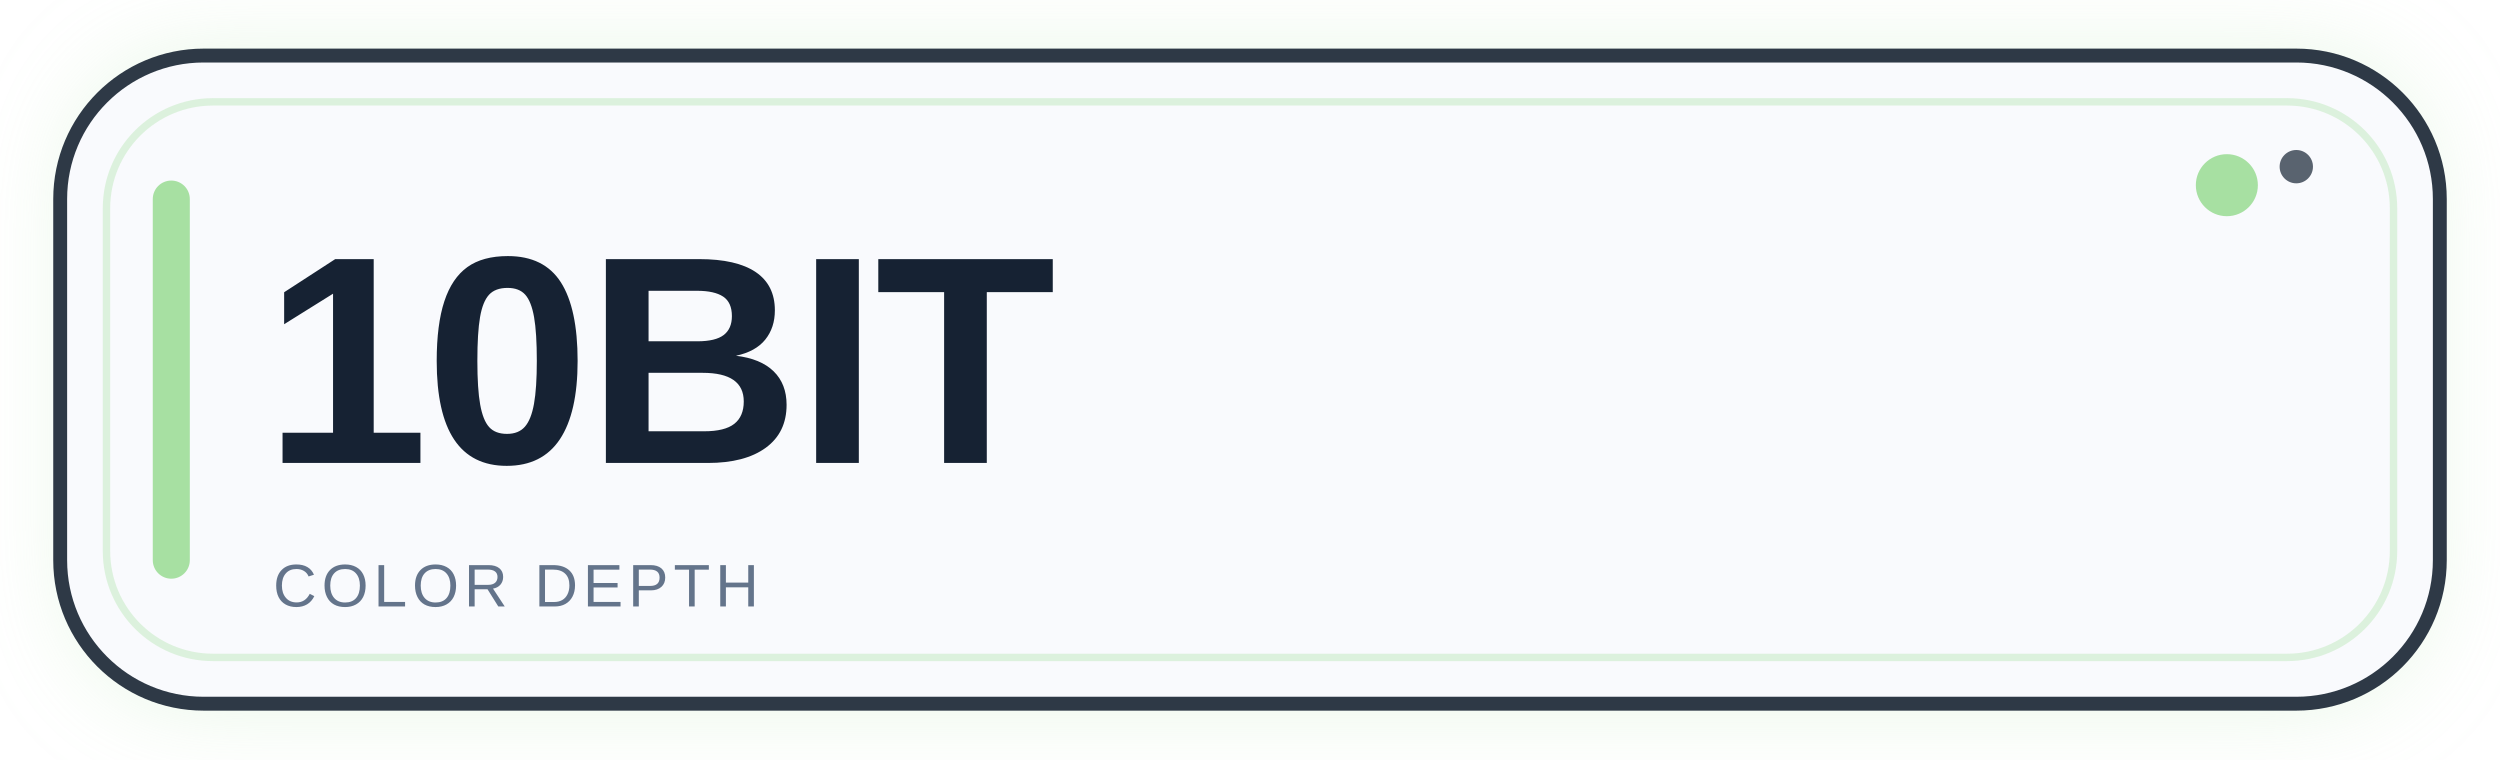
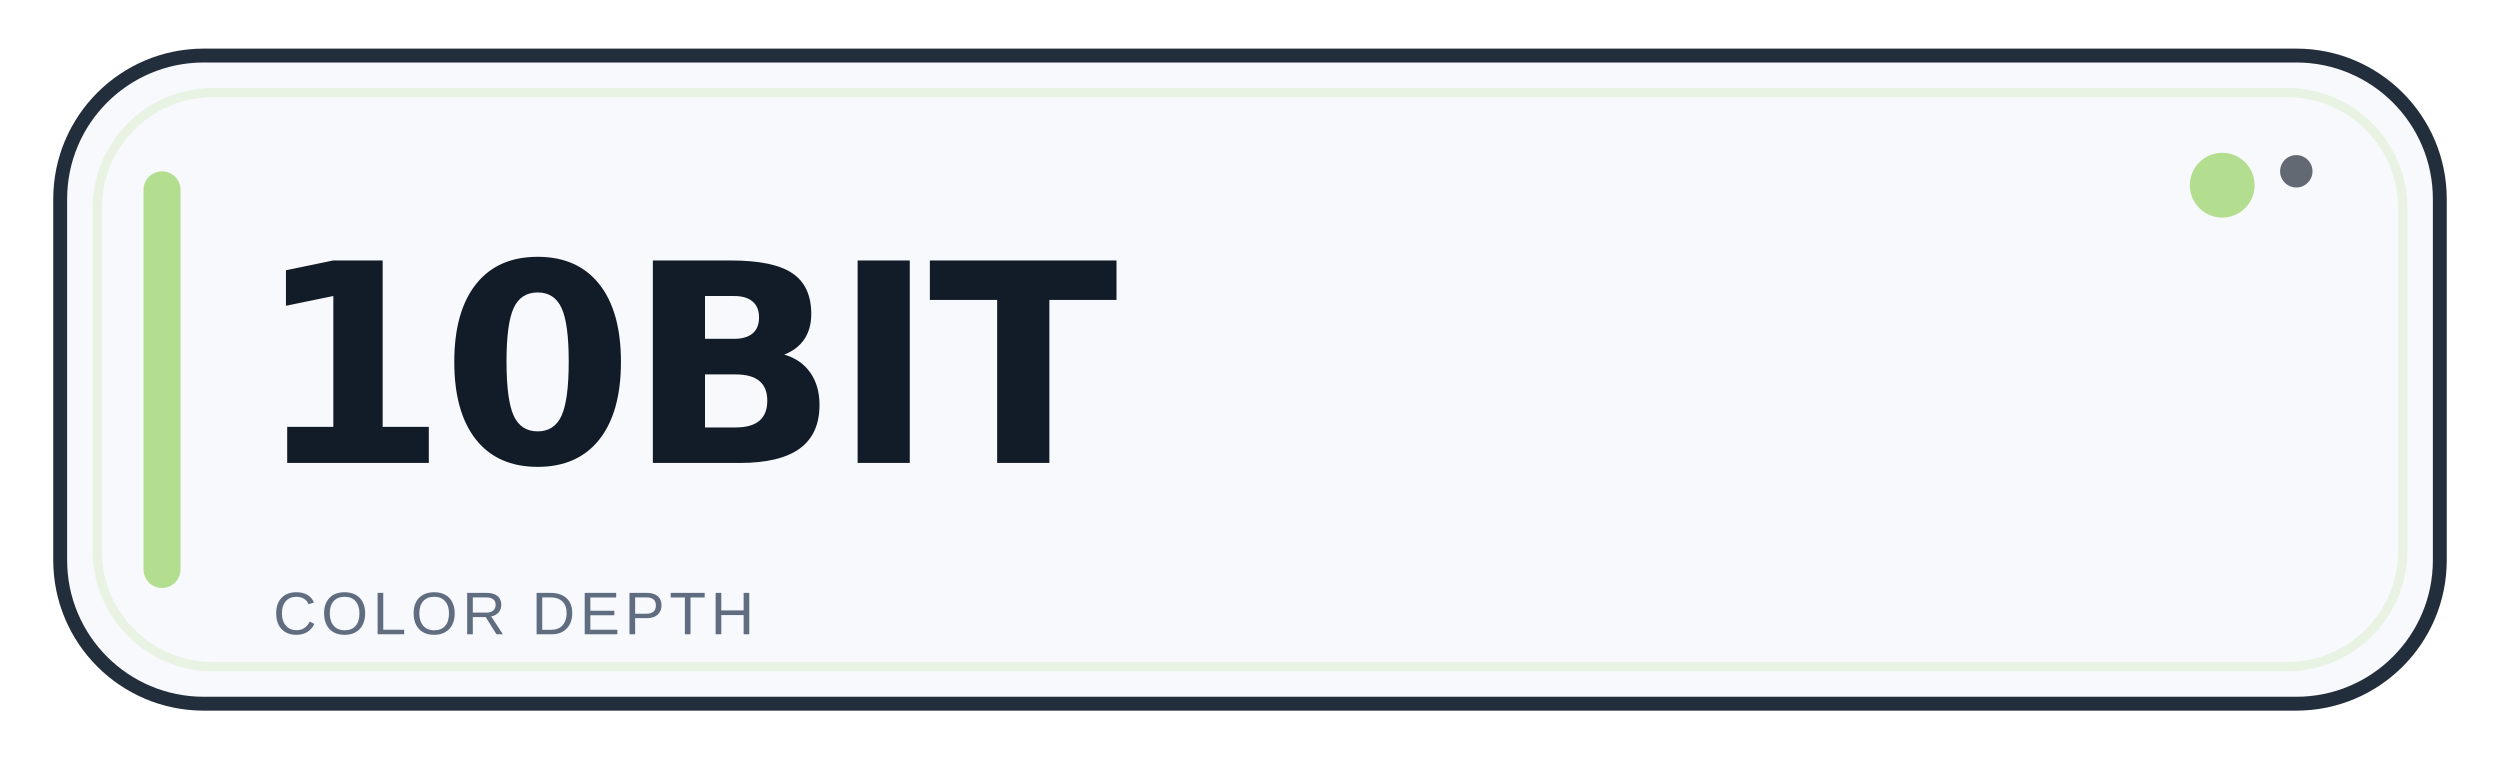
<svg xmlns="http://www.w3.org/2000/svg" width="540" height="164" viewBox="0 0 540 164" role="img" aria-label="10BIT">
  <defs>
    <filter id="glow">
-       <feGaussianBlur stdDeviation="10" />
+       <feGaussianBlur stdDeviation="7" />
    </filter>
  </defs>
-   <rect x="15" y="11" width="510" height="142" rx="29" fill="#A7E0A2" opacity=".26" filter="url(#glow)" />
-   <rect x="13" y="12" width="514" height="140" rx="31" fill="#F9FAFD" stroke="#2E3946" stroke-width="3" />
-   <rect x="23" y="22" width="494" height="120" rx="23" fill="none" stroke="#A7E0A2" stroke-width="1.6" stroke-opacity=".35" />
-   <rect x="33" y="39" width="8" height="86" rx="4" fill="#A7E0A2" />
-   <circle cx="481" cy="40" r="6.7" fill="#A7E0A2" />
-   <circle cx="496" cy="36" r="3.6" fill="#162233" opacity=".7" />
-   <text x="57" y="100" font-family="Arial,DejaVu Sans,sans-serif" font-weight="800" font-size="64" fill="#162233" letter-spacing="-.8">10BIT</text>
-   <text x="59" y="131" font-family="Arial,DejaVu Sans,sans-serif" font-size="13" letter-spacing="1.1" fill="#64748B">COLOR DEPTH</text>
+   <rect x="29" y="27" width="482" height="110" rx="31" fill="#B3DE90" opacity=".16" filter="url(#glow)" />
+   <rect x="13" y="12" width="514" height="140" rx="31" fill="#F8F9FC" stroke="#232E3C" stroke-width="3" />
+   <rect x="21" y="20" width="498" height="124" rx="25" fill="none" stroke="#B3DE90" stroke-opacity=".22" stroke-width="2" />
+   <rect x="31" y="37" width="8" height="90" rx="4" fill="#B3DE90" />
+   <circle cx="480" cy="40" r="7" fill="#B3DE90" />
+   <circle cx="496" cy="37" r="3.5" fill="#121C28" opacity=".65" />
+   <text x="55" y="100" font-size="60" letter-spacing="-1.5" font-family="DejaVu Sans,Arial,sans-serif" font-weight="800" fill="#121C28">10BIT</text>
+   <text x="59" y="137" font-size="13" letter-spacing="1" font-family="Arial,sans-serif" fill="#606C80">COLOR DEPTH</text>
</svg>
